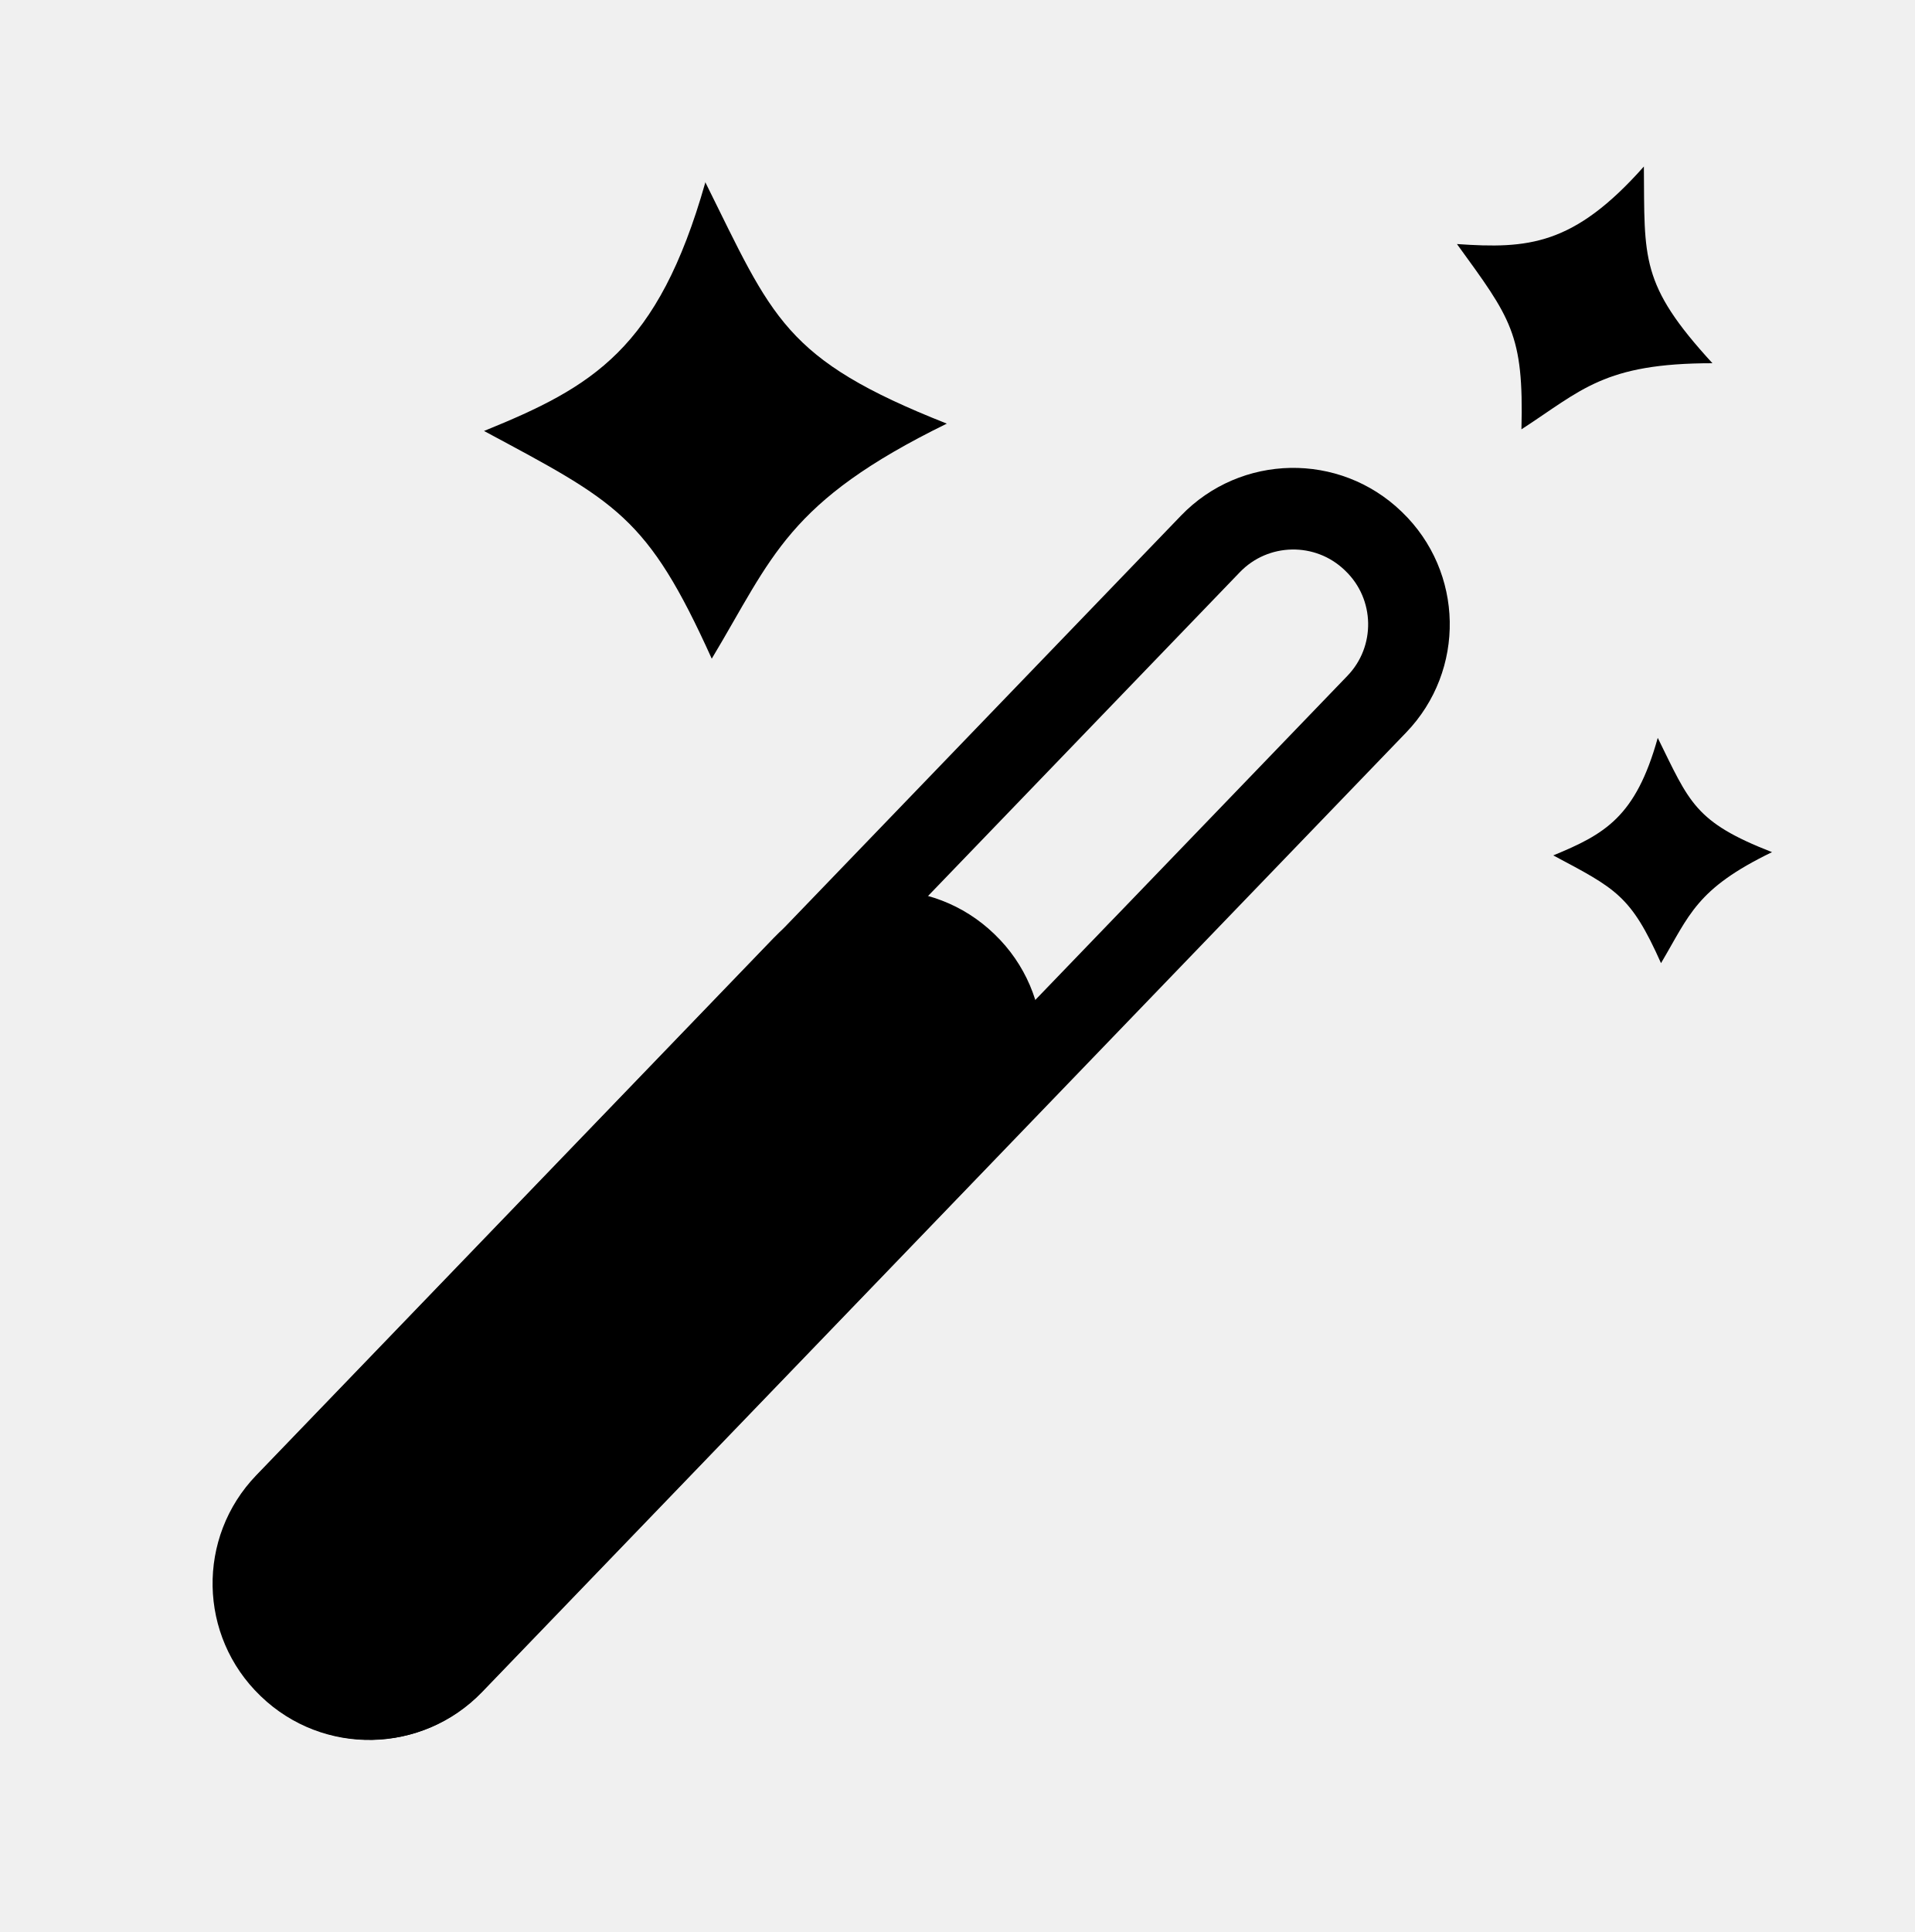
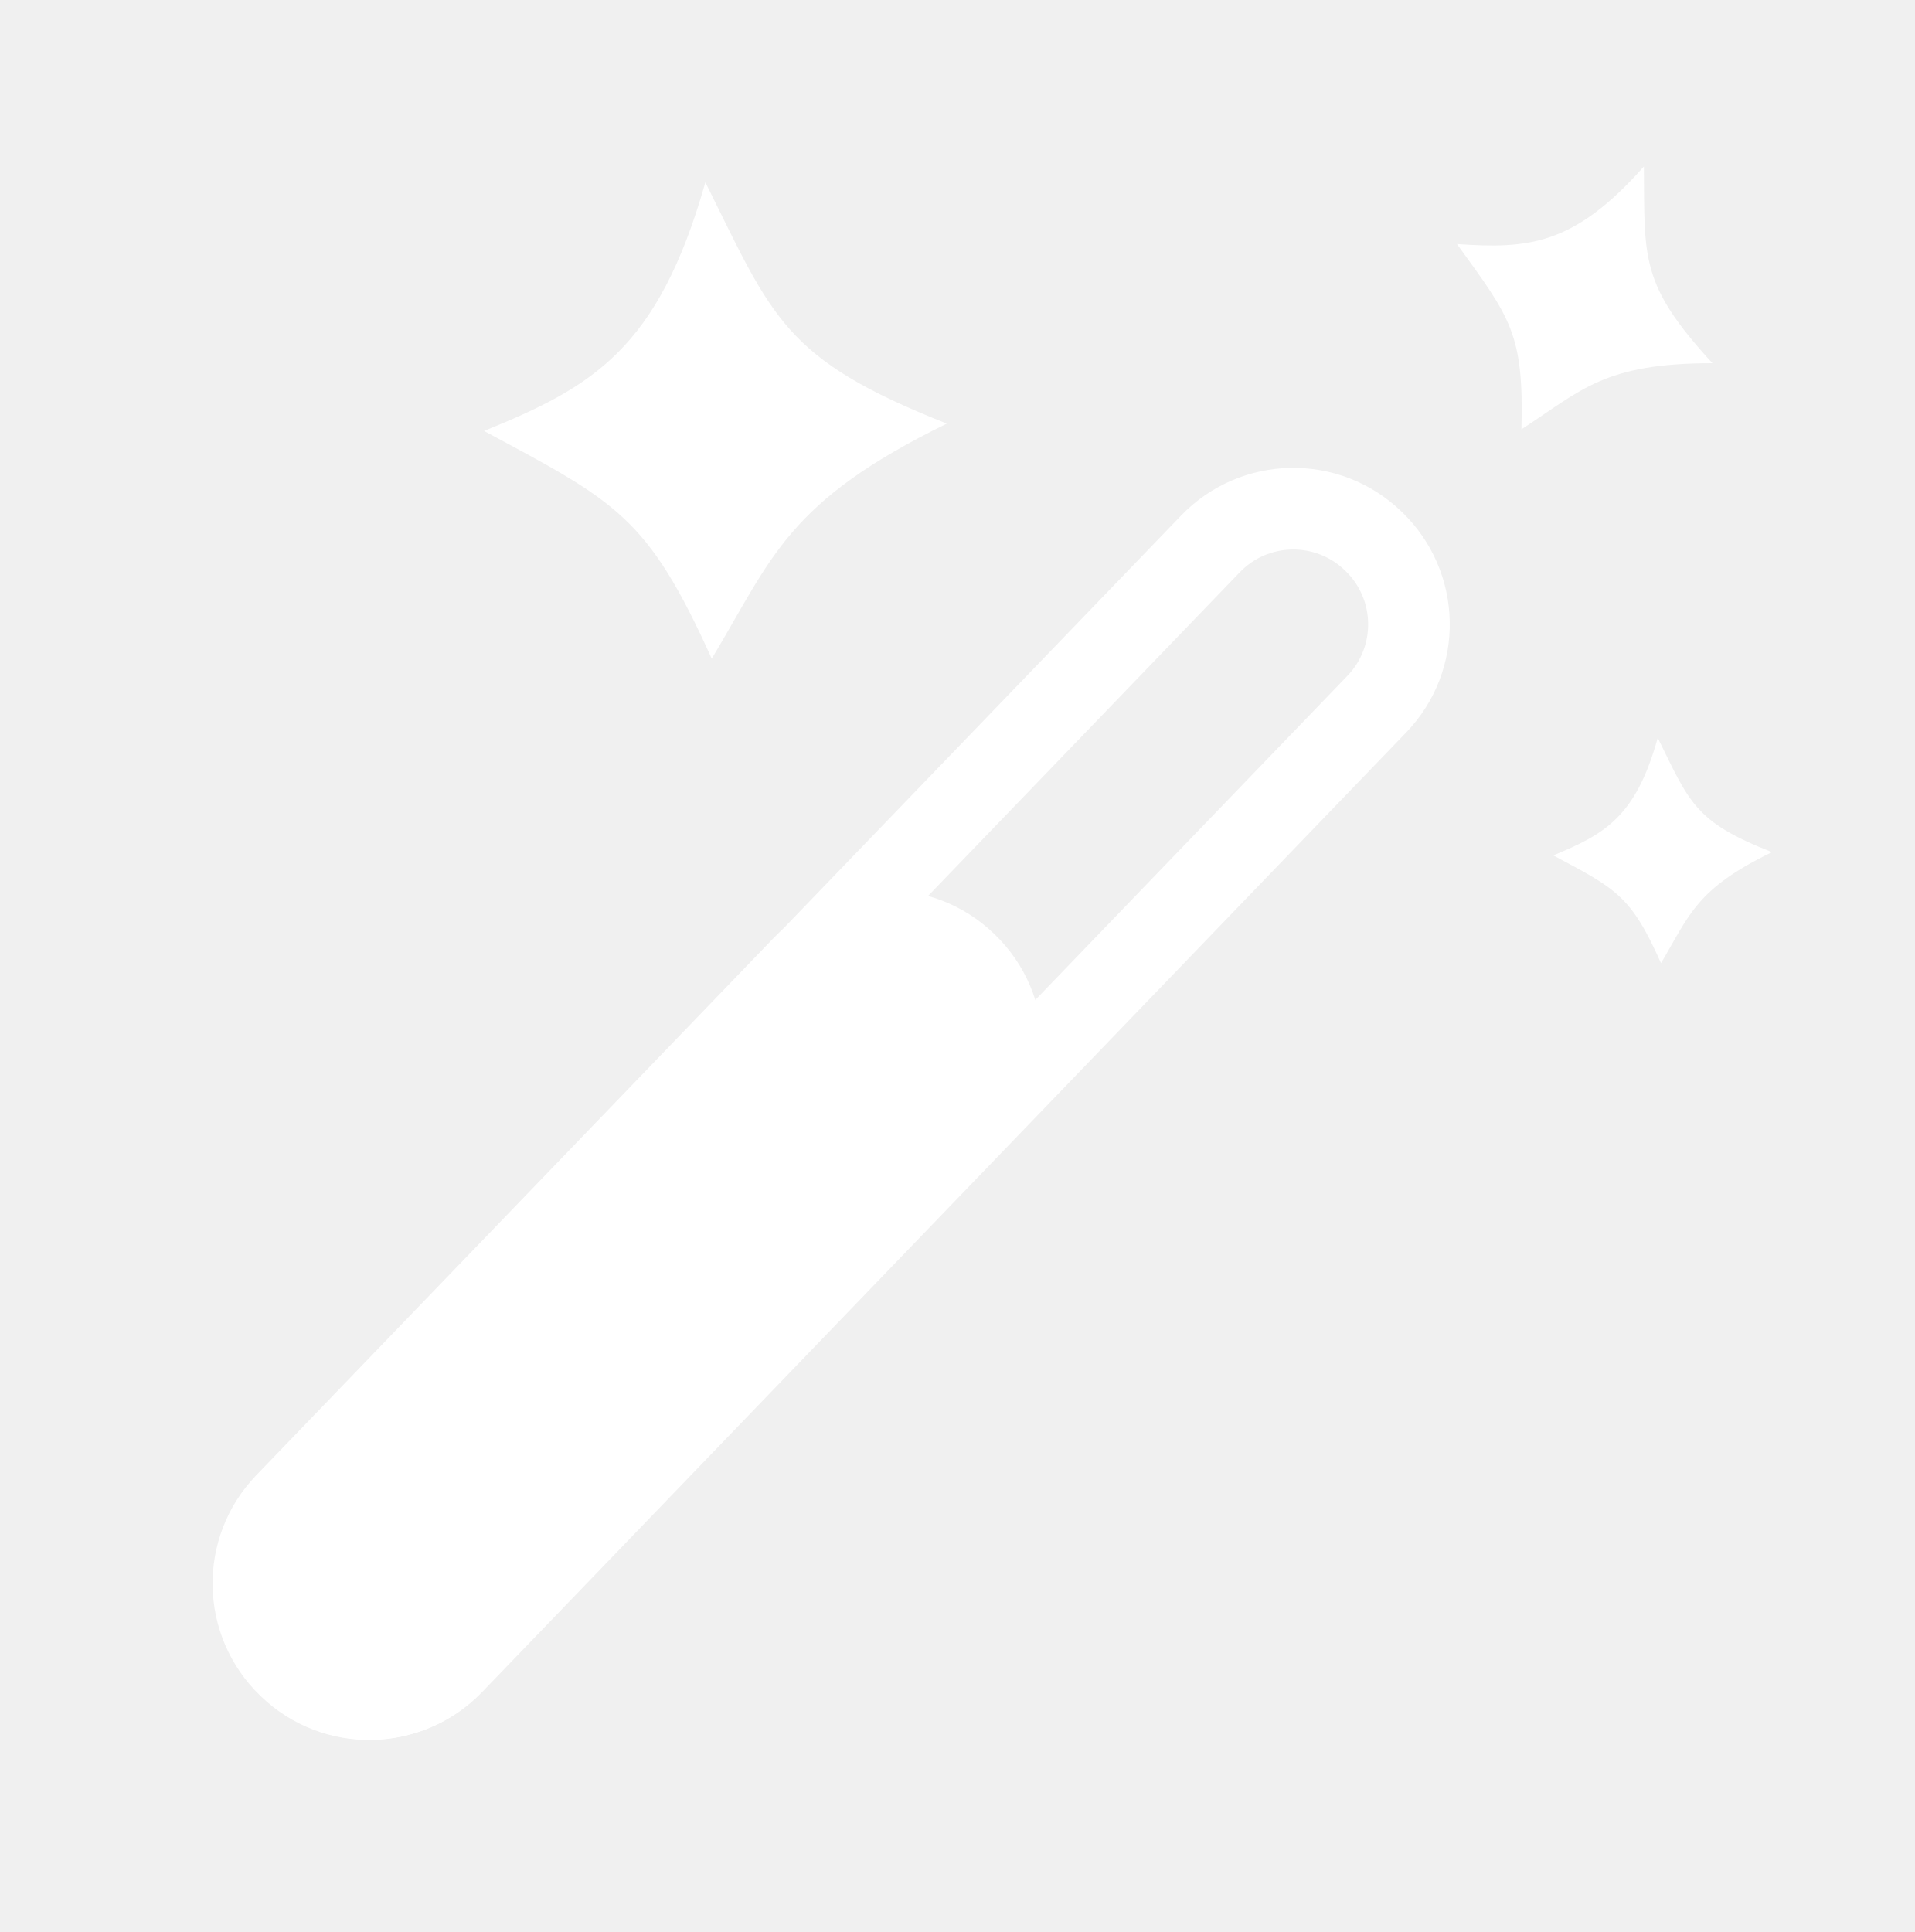
<svg xmlns="http://www.w3.org/2000/svg" version="1.1" viewBox="0 0 23.46 23.67">
  <defs>
    <style>
      .st0 {
        stroke-width: .5px;
      }

      .st0, .st1, .st2, .st3, .st4, .st5, .st6, .st7, .st8, .st9, .st10, .st11, .st12, .st13 {
-         stroke: #000;
+         stroke: #FFFFFF;
        stroke-miterlimit: 10;
      }

      .st0, .st1, .st2, .st4, .st5, .st8, .st9, .st10, .st11, .st12, .st13 {
        fill: none;
      }

      .st2 {
        stroke-dasharray: 3;
      }

      .st2, .st11, .st12, .st13 {
        stroke-width: 1.5px;
      }

      .st3, .st9 {
        stroke-width: .25px;
      }

      .st4, .st7, .st10 {
        stroke-width: .75px;
      }

      .st5 {
        stroke-dasharray: 2;
      }

      .st8 {
        stroke-width: 2px;
      }

      .st10 {
        stroke-dasharray: 1.94 1.94;
      }

      .st14 {
        display: none;
      }

      .st12 {
        stroke-dasharray: 4.64 4.64;
      }

      .st13 {
        stroke-dasharray: 3.3 3.3;
      }
    </style>
  </defs>
  <g id="move" class="st14">
    <g>
      <polygon points="11.93 0 8.93 4.72 14.6 4.72 11.93 0" />
      <polygon points="11.6 23.67 14.6 18.95 8.93 18.95 11.6 23.67" />
      <polygon points="23.21 11.66 18.43 8.69 18.43 14.31 23.21 11.66" />
      <polygon points="0 11.34 4.77 14.31 4.77 8.69 0 11.34" />
      <g>
        <rect x="10.98" y="1.69" width="1.56" height="19.62" />
        <rect x="1.85" y="10.72" width="19.83" height="1.55" />
      </g>
    </g>
  </g>
  <g id="crop" class="st14">
    <polyline class="st8" points="7.17 4.82 18.26 4.82 18.26 22.42" />
    <polyline class="st8" points="15.71 18.35 4.62 18.35 4.62 1.25" />
    <line class="st8" x1="20.76" y1="18.35" x2="23.13" y2="18.35" />
    <line class="st8" x1=".08" y1="4.82" x2="2.44" y2="4.82" />
  </g>
  <g id="select_x5F_rect" class="st14">
    <g>
      <polyline class="st11" points="21.07 16.79 21.07 19.29 18.57 19.29" />
      <line class="st12" x1="13.92" y1="19.29" x2="6.96" y2="19.29" />
      <polyline class="st11" points="4.64 19.29 2.14 19.29 2.14 16.79" />
      <line class="st13" x1="2.14" y1="13.49" x2="2.14" y2="8.53" />
      <polyline class="st11" points="2.14 6.88 2.14 4.38 4.64 4.38" />
      <line class="st12" x1="9.28" y1="4.38" x2="16.24" y2="4.38" />
      <polyline class="st11" points="18.57 4.38 21.07 4.38 21.07 6.88" />
      <line class="st13" x1="21.07" y1="10.18" x2="21.07" y2="15.14" />
    </g>
  </g>
  <g id="select_x5F_ellipse" class="st14">
    <circle class="st2" cx="11.6" cy="11.84" r="10.51" />
  </g>
  <g id="lasso_x5F_free" class="st14">
    <path class="st1" d="M5.38,22.74s1.67-.88,1.49-4.04S1.07,14.13,1.78,8.24,10.66.85,14.61.85s9.85,3.34,8,8c-1.85,4.66-5.89,6.77-13.19,7.47" />
    <path class="st1" d="M5.65,19.05s-4.66.79-5.1-2.81,2.81-3.6,5.1-3.34,6.33,4.48,0,6.15Z" />
  </g>
  <g id="lasso_x5F_poly" class="st14">
    <polygon class="st1" points="7.36 15.84 1.23 2.99 14.31 10.42 21.98 6.35 18.5 16.79 7.36 15.84" />
    <path class="st1" d="M1.23,19.54s3.7-4.78,4.92-6.22,3.05-1.03,3.64-.26.83,1.78,0,2.89-4.02,6.01-4.02,6.01" />
  </g>
-   <g id="magic_x5F_wand">
+   <g id="magic_x5F_wand" fill="#FFFFFF">
    <rect class="st1" x="8.77" y="3.95" width="2.83" height="19.14" rx="1.41" ry="1.41" transform="translate(12.23 -3.28) rotate(43.92)" />
    <rect class="st6" x="6.28" y="10.13" width="2.83" height="11.96" rx="1.41" ry="1.41" transform="translate(13.32 -.83) rotate(43.92)" />
    <path d="M8.64,2.23c.83,1.67.96,2.17,2.96,2.96-1.96.96-2.13,1.63-2.88,2.88-.79-1.75-1.17-1.92-2.79-2.79,1.33-.54,2.13-1,2.71-3.04Z" />
    <path d="M20.31,9.04c.39.79.45,1.03,1.4,1.4-.93.45-1.01.77-1.36,1.36-.37-.83-.55-.91-1.32-1.32.63-.26,1.01-.47,1.28-1.44Z" />
    <path d="M20.14,2.04c.01,1.13-.05,1.44.84,2.41-1.33,0-1.6.33-2.34.81.03-1.17-.13-1.36-.79-2.27.87.06,1.43.02,2.29-.95Z" />
  </g>
  <g id="lasso_x5F_magnetic" class="st14">
    <polygon class="st1" points="7.36 16.19 1.23 3.35 14.31 10.78 21.98 6.71 18.5 17.14 7.36 16.19" />
    <path class="st1" d="M1.23,19.89s3.7-4.78,4.92-6.22,3.05-1.03,3.64-.26.83,1.78,0,2.89-4.02,6.01-4.02,6.01" />
    <g>
      <path class="st4" d="M11.43.74S20.15.03,19.15,5.32s-8.81,1.57-8.81,1.57l.75-1.32s6.23,3.32,6.81-.38-6.31-3.24-6.31-3.24l-.15-1.22Z" />
      <path d="M13.2.73s6.98-.02,5.94,4.59-6.86,2.18-6.86,2.18l.39-1.22s4.64,2.61,5.23-1.08-4.54-3.27-4.54-3.27l-.15-1.2Z" />
    </g>
  </g>
  <g id="select_x5F_quick" class="st14">
    <g>
      <path d="M12.32,20.47s.84-.33,1.14-1.32-.11-2.37,1.82-4.55c1.66-1.29,2.95-.54,3.56-.03s1.5,2.28-.87,4.76c-3.08,2.41-5.65,1.14-5.65,1.14Z" />
      <path d="M18.53,13.03s1.35.1,1.69,1.52c2.19-2.6,3.05-3.63,3.05-3.63l-1.61-1.38-3.13,3.48Z" />
    </g>
    <path class="st5" d="M16.31,11.73c5.88,6.35-3.43,8.12-7.66,8.12S.99,16.21.99,11.73,4.42,3.6,8.65,3.6s1.78,1.78,7.66,8.12Z" />
  </g>
  <g id="remove_x5F_bg" class="st14">
    <rect x="1" y="5.67" width="4.35" height="4.35" />
    <rect x="5.35" y="10.02" width="4.35" height="4.35" />
    <rect x="9.71" y="5.67" width="4.35" height="4.35" />
    <rect x="14.06" y="10.02" width="4.35" height="4.35" />
    <rect x="18.41" y="5.67" width="4.35" height="4.35" />
    <rect x="9.71" y="14.38" width="4.35" height="4.35" />
    <rect x="1" y="14.38" width="4.35" height="4.35" />
    <rect x="18.41" y="14.38" width="4.35" height="4.35" />
  </g>
  <g id="brush" class="st14">
    <g>
      <path d="M3.86,21.17s.84-.33,1.14-1.32-.11-2.37,1.82-4.55c1.66-1.29,2.95-.54,3.56-.03s1.5,2.28-.87,4.76c-3.08,2.41-5.65,1.14-5.65,1.14Z" />
      <path d="M10.08,13.73s1.35.1,1.69,1.52c2.19-2.6,8.33-11.52,8.33-11.52l-.46-.65-9.56,10.64Z" />
    </g>
  </g>
  <g id="pencil" class="st14">
    <g>
      <rect class="st3" x="10.02" y="2.65" width="3.99" height="17.76" transform="translate(15 27.92) rotate(-144.13)" />
      <rect class="st3" x="16.29" y="1.62" width="3.99" height="2.49" transform="translate(31.42 15.91) rotate(-144.13)" />
      <polygon class="st9" points="4.3 22.21 8.05 20.27 4.96 18.03 4.3 22.21" />
    </g>
  </g>
  <g id="eraser" class="st14">
    <rect class="st1" x="7.97" y="2.39" width="7.02" height="16.5" transform="translate(11.97 26.29) rotate(-134.66)" />
    <rect class="st6" x="10.66" y="3.52" width="7.02" height="8.93" transform="translate(18.45 23.67) rotate(-134.66)" />
    <rect class="st6" x="3.14" y="18.94" width="17.59" height=".82" />
  </g>
  <g id="fill" class="st14">
    <g>
      <rect class="st1" x="5.94" y="5.29" width="9.96" height="13.31" transform="translate(11.16 -4.23) rotate(43.28)" />
      <circle cx="12.28" cy="9.91" r="1.69" />
      <path d="M20.36,11.7s1.69,1.04,1.56,3.42-1.97,2.55-2.72,2.47-1.65-1.36-1.03-2.54.97-.93,1.55-1.79.18-1.72.18-1.72c0,0,.16-.03.46.16Z" />
      <path class="st4" d="M8.12,7.66s-3.09-3.97-1.04-4.97,5.21,4.61,5.21,7.23" />
    </g>
  </g>
  <g id="gradient" class="st14">
    <rect class="st11" x="2.14" y="4.38" width="18.92" height="14.91" />
    <rect x="1.71" y="4.38" width="3.39" height="15.08" />
    <rect x="5.21" y="4.21" width="1.12" height="15.08" />
    <rect x="6.53" y="4.93" width="1.02" height="15.08" />
    <rect x="7.77" y="4.93" width=".92" height="15.08" />
    <rect x="8.89" y="4.8" width=".86" height="15.08" />
    <rect x="9.94" y="4.6" width=".62" height="15.08" />
    <rect x="10.84" y="4.6" width=".46" height="15.08" />
    <rect x="11.6" y="4.52" width=".35" height="15.08" />
    <rect x="12.23" y="4.8" width=".26" height="15.08" />
    <rect x="12.78" y="4.8" width=".22" height="15.08" />
    <rect x="13.21" y="4.8" width=".11" height="15.08" />
    <rect x="13.55" y="4.8" width=".03" height="15.08" />
  </g>
  <g id="eyedropper" class="st14">
    <path class="st1" d="M20.24,2.72h0c.76.72.79,1.91.08,2.66l-12.78,13.52-2.5,1.94c-.72.76-1.58,1.14-2.33.43h0c-.76-.72-.64-1.53.08-2.29l2.24-2.91L17.57,2.8c.72-.76,1.91-.79,2.66-.08Z" />
    <path class="st6" d="M14.57,1.22h3.77v9.12c0,1.04-.84,1.88-1.88,1.88h0c-1.04,0-1.88-.84-1.88-1.88V1.22h0Z" transform="translate(23.8 22.91) rotate(-136.62)" />
    <rect class="st6" x="8.41" y="7.83" width="11.04" height="3.13" transform="translate(17.6 25.79) rotate(-136.62)" />
  </g>
  <g id="clone_x5F_stamp" class="st14">
    <g>
      <path d="M2.33,15.72s1.59-1.42,7.54-1.13l.28-4.82s-3.35-.68-3.29-4.54S9.87,1.03,11.29,1.03s4.31.79,4.37,4.03c.06,3.23-1.87,4.54-2.84,4.76.17,2.84.34,4.65.34,4.65,0,0,6.52.17,7.71,1.25v3.91H2.33v-3.91Z" />
      <rect x="2.33" y="20.94" width="18.54" height="1.7" />
    </g>
  </g>
  <g id="sharpen" class="st14">
    <polygon points="2.33 22.64 20.87 22.64 11.6 1.03 2.33 22.64" />
  </g>
  <g id="blur" class="st14">
    <rect x="2.08" y="7.94" width="19.04" height=".7" />
    <rect x="2.08" y="9.54" width="19.04" height=".7" />
    <rect x="2.08" y="11.15" width="19.04" height=".7" />
    <rect x="2.08" y="12.58" width="19.04" height=".7" />
    <rect x="2.08" y="14.02" width="19.04" height=".7" />
    <rect x="2.08" y="15.32" width="19.04" height=".7" />
    <rect x="2.08" y="16.57" width="19.04" height=".7" />
    <rect x="2.08" y="17.72" width="19.04" height=".7" />
    <rect x="2.08" y="18.87" width="19.04" height=".7" />
    <rect x="2.08" y="19.85" width="19.04" height=".7" />
    <rect x="2.08" y="20.73" width="19.04" height=".7" />
    <rect x="2.08" y="21.58" width="19.04" height=".7" />
    <rect x="2.08" y="2.05" width="19.04" height=".7" />
    <rect x="2.08" y="4.12" width="19.04" height=".7" />
    <rect x="2.08" y="6.19" width="19.04" height=".7" />
  </g>
  <g id="smudge" class="st14">
    <path d="M7.82,15.51s.11-3.27,0-4.37-2.08-4.68-2.31-5.6-.25-2.13-.16-2.37.51-.51.72-.47.72.87.81,1.14.58,1.14.58,1.14c0,0,.96,1.14,1.37,2.04s.83,1.3,1.07,1.72.31-.67,0-1.43-.56-.69-.56-.69c0,0,.22-.83,1.05-.78s1.81.78,2.01,1.23.58,1.46.69,1.72.2-.09.2-.09c0,0-.07-.78-.49-1.37.1-.31.83-.25,1.34.27s.81,1.12,1.01,1.81c.22.21.49-.12.43-.32s-.43-.53-.43-.53c0,0,.74-.09,1.14.34s.96,1.43,1.52,3.27.94,3.02,1.07,4.7.27,1.59.27,1.59c0,0,.83,1.28-.51,2.69s-3.81,1.72-4.25,1.77-1.79-.04-2.04-.22-.12-.31-.45-1.1-2.33-1.07-3.34-1.77c-.49-.18-1.46-.45-2.44-1.34-.96-1.77-1.1-2.46-1.48-3.11s.4-2.19.4-2.19l.04-1.25s.72-.16,1.16.4.78,1.28.72,1.77.27,1.05.83,1.41Z" />
    <path d="M17.39,4.58s-4.13-2.32-10.41-2.35c0-.76,0-1.48,0-1.48l-3.38,2.62,1.77,1.38s.22-.03.07-.24c-.35-.12-.7-.64-.72-.97-.05-.64.4-1.24,1.19-1.28s1.41.69,1.41,1.06-.37,1.21-.5,1.33,2.59-2.18,10.56-.07Z" />
  </g>
  <g id="burn" class="st14">
    <path d="M14.5,16.62s-.51.92-1.26,1.13-3.92.46-5.73-.71-2.97-2.23-5.09-2.65c-2.12-.42-1.2-1.3-1.19-1.37,0-.03,1.59-.53,2.63-.35s3.98,1.1,4.84.7c1.53-.71,1.42-1.87,1.03-2.73s-4.78-2.05-6.41-1.65c-1.28.31-.76,2.9-1.52,3.2-1.02.4-1.07.12-1.11.02-.14-.31-.23-.72-.17-1.22.15-1.31.07-4.79.34-5.23s1.3-.23,1.3-.23c0,0,0-.87.32-1.12s7.01-.19,7.01-.19c0,0,.98-.4,1.42-.21s.86.92,1.08,1.23,3.93,3.29,4.57,3.66,3.35,2.19,3.55,2.47,3,2.99,3,2.99l-5.27,5.01-3.34-2.76Z" />
  </g>
  <g id="dodge" class="st14">
    <g>
      <circle cx="15.81" cy="7.23" r="6.59" />
      <rect x="7.86" y="3.49" width="2.91" height="21.96" rx="1.46" ry="1.46" transform="translate(6.6 31.48) rotate(-138.13)" />
    </g>
  </g>
  <g id="healing_x5F_brush" class="st14">
    <g>
      <path d="M20.44,3.89c-1.21-.98-2.98-.79-3.96.42l-10.26,12.71c-.98,1.21-.79,2.98.42,3.96s2.98.79,3.96-.42l10.26-12.71c.98-1.21.79-2.98-.42-3.96ZM11.53,14.24l-1.12-.9,1.58-1.96,1.12.9-1.58,1.96ZM14.08,11.08l-1.12-.9,1.58-1.96,1.12.9-1.58,1.96ZM13.32,15.69l-1.12-.9,1.58-1.96,1.12.9-1.58,1.96ZM15.87,12.52l-1.12-.9,1.58-1.96,1.12.9-1.58,1.96Z" />
      <path class="st10" d="M12.71,17.07c-2.11,2.61-7.68-.71-8.66-4.81-.98-4.11,1.56-8.23,5.67-9.2,4.11-.98,11.86,3.07,8.68,7.01-3.18,3.94-4.3,5.29-5.69,7.01Z" />
    </g>
  </g>
  <g id="sponge" class="st14">
    <path class="st4" d="M20.76,12.1c0,4.96-8.26,13.01-9.07,8.98S2.62,17.06,2.62,12.1C2.62,8.22,7.73,1.35,10.3,1.32c.72,0,1.24.52,1.39,1.8.71,5.84,9.07,4.02,9.07,8.98Z" />
    <line class="st4" x1="4.12" y1="7.45" x2="4.11" y2="15.19" />
    <line class="st4" x1="5.79" y1="4.88" x2="5.77" y2="16.35" />
    <line class="st4" x1="7.47" y1="17.25" x2="7.49" y2="2.95" />
    <line class="st4" x1="9.6" y1="18.45" x2="9.36" y2="1.71" />
    <line class="st4" x1="11.69" y1="21.08" x2="11.51" y2="2.35" />
    <line class="st4" x1="13.54" y1="21.86" x2="13.39" y2="6.36" />
    <line class="st4" x1="15.7" y1="20.58" x2="15.57" y2="7.41" />
    <line class="st4" x1="17.61" y1="8.17" x2="17.72" y2="18.66" />
    <line class="st4" x1="19.41" y1="9.5" x2="19.48" y2="16.12" />
    <line class="st4" x1="11.94" y1="3.76" x2="6.72" y2="3.75" />
    <line class="st4" x1="12.75" y1="5.71" x2="5.2" y2="5.7" />
    <line class="st4" x1="4.11" y1="7.62" x2="15.25" y2="7.47" />
    <line class="st4" x1="3.23" y1="9.54" x2="19.04" y2="9.32" />
    <line class="st4" x1="2.62" y1="11.61" x2="20.5" y2="11.43" />
    <line class="st4" x1="2.86" y1="13.45" x2="20.5" y2="13.28" />
    <line class="st4" x1="4.58" y1="15.58" x2="19.89" y2="15.33" />
    <line class="st4" x1="18.68" y1="17.46" x2="8.19" y2="17.56" />
    <line class="st4" x1="17.34" y1="19.3" x2="10.72" y2="19.36" />
  </g>
  <g id="shapes" class="st14">
    <rect class="st4" x="1.95" y="1.84" width="19.61" height="19.61" />
    <circle class="st4" cx="10.36" cy="9.82" r="3.06" />
    <polygon class="st4" points="4.14 4.39 7.89 19.28 19.38 6.55 4.14 4.39" />
  </g>
  <g id="text" class="st14">
    <g>
      <rect class="st7" x="2.36" y="2.38" width="18.84" height="1.75" />
      <rect class="st7" x="2.02" y="11.8" width="18.84" height="1.75" transform="translate(-1.23 24.11) rotate(-90)" />
      <rect class="st7" x="1.38" y="2.54" width=".5" height="3.16" transform="translate(2.28 -.26) rotate(30)" />
      <rect class="st7" x="21.67" y="2.54" width=".5" height="3.16" transform="translate(.87 11.51) rotate(-30)" />
    </g>
  </g>
  <g id="pen" class="st14">
    <g>
      <polygon class="st4" points="5.94 18.75 4.69 17.27 7.99 8.52 12.74 6.37 17.51 10.65 14.9 15.96 5.94 18.75" />
      <line class="st0" x1="10.63" y1="12.51" x2="5.37" y2="18.08" />
      <polygon points="13.1 5.69 18.31 10.32 20.23 8.18 14.91 3.41 13.1 5.69" />
      <circle cx="10.63" cy="12.51" r="1.14" />
    </g>
  </g>
</svg>
